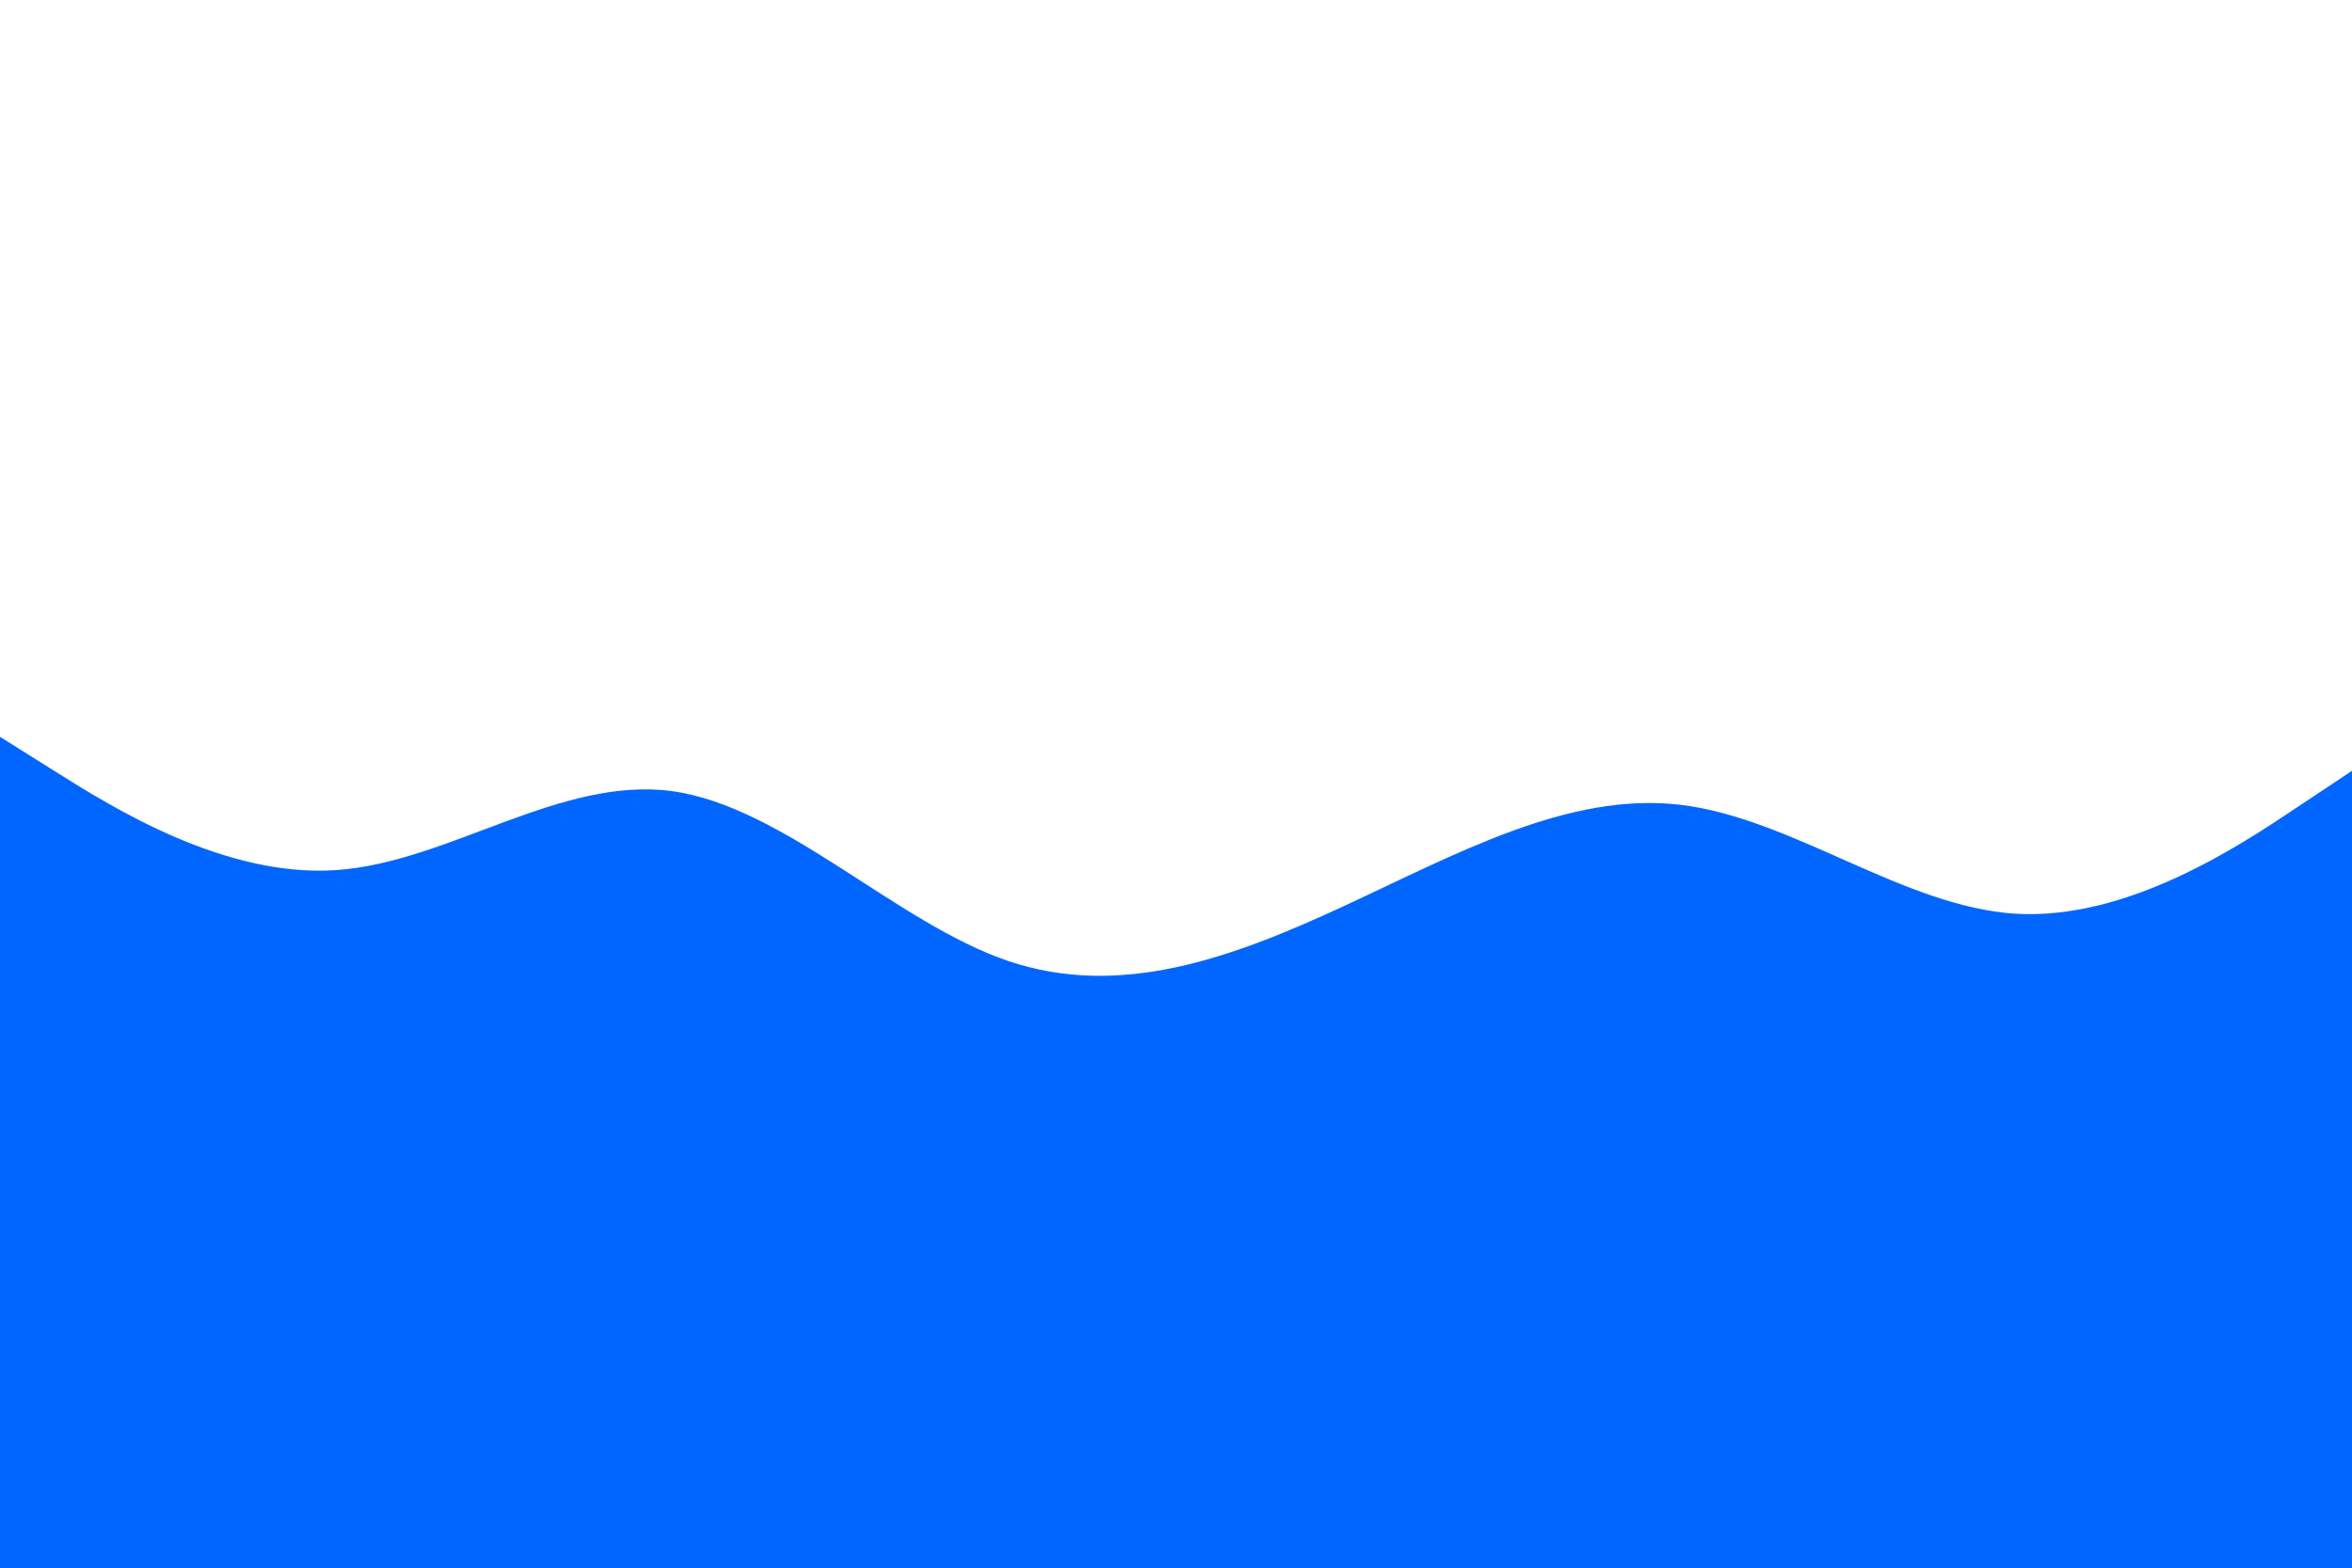
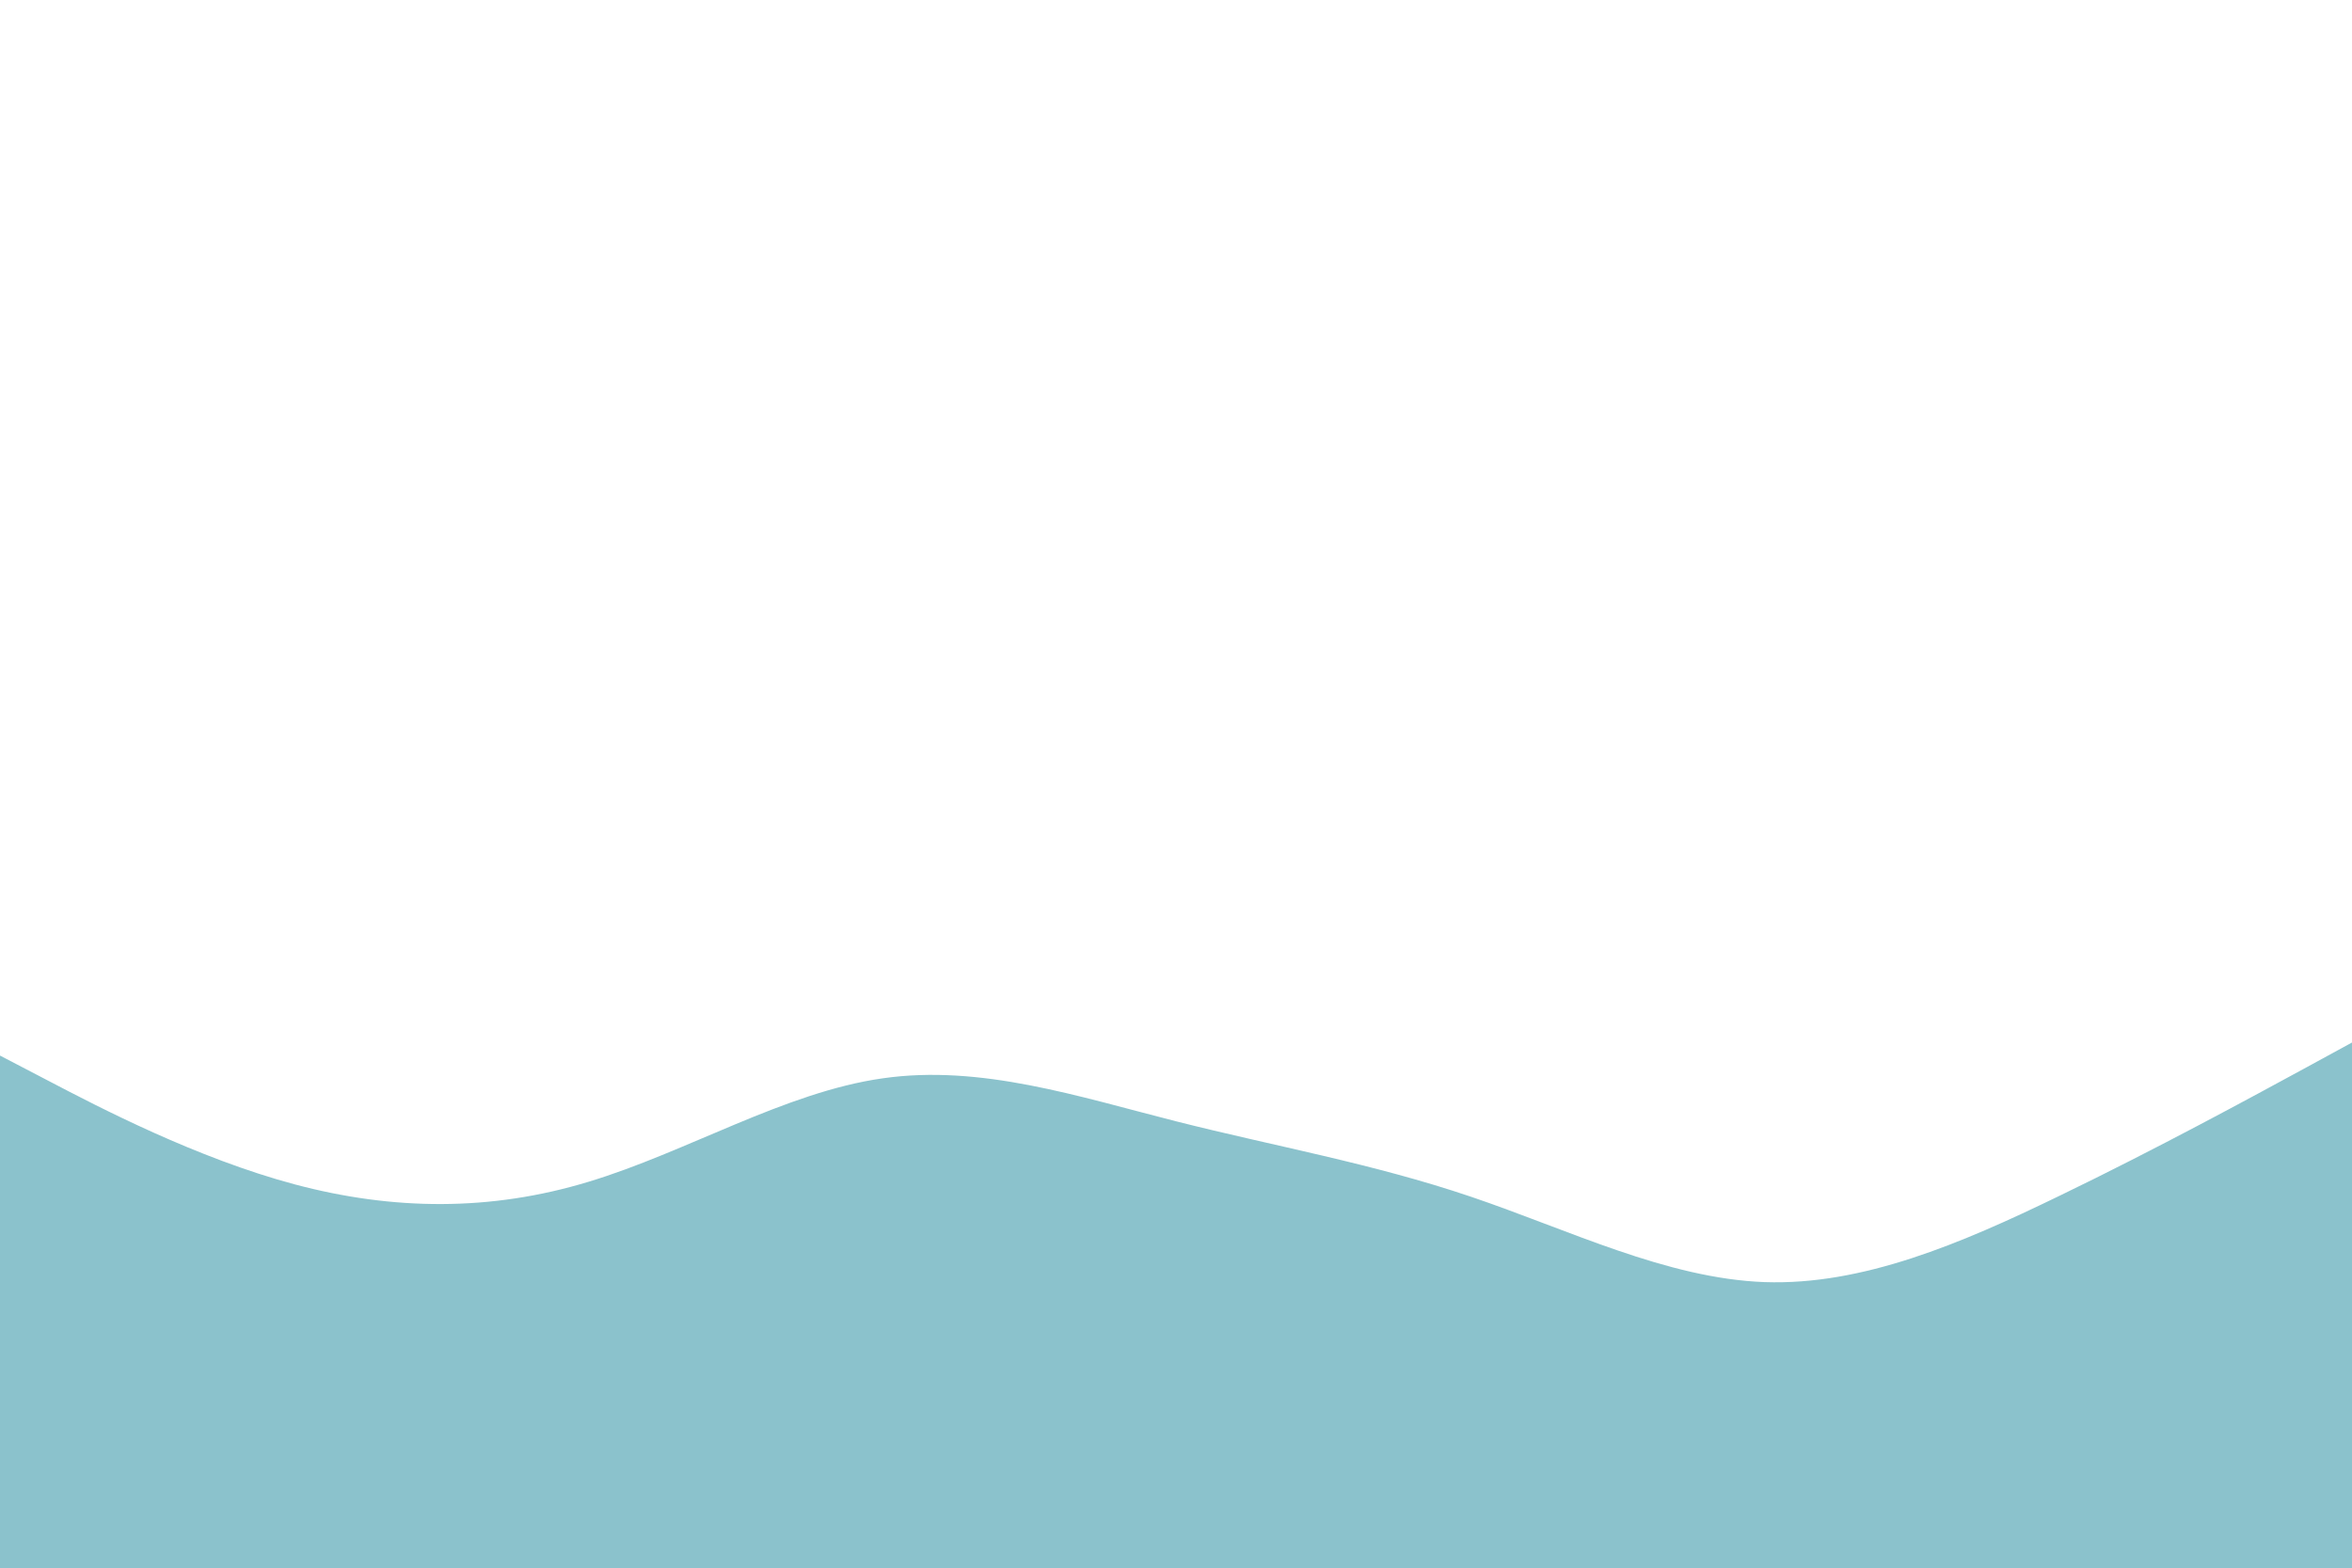
<svg xmlns="http://www.w3.org/2000/svg" id="visual" viewBox="0 0 900 600" width="900" height="600" version="1.1">
-   <path d="M0 282L21.5 295.5C43 309 86 336 128.8 333C171.7 330 214.3 297 257.2 302.8C300 308.7 343 353.3 385.8 367.8C428.7 382.3 471.3 366.7 514.2 346.8C557 327 600 303 642.8 308C685.7 313 728.3 347 771.2 349.7C814 352.3 857 323.7 878.5 309.3L900 295L900 601L878.5 601C857 601 814 601 771.2 601C728.3 601 685.7 601 642.8 601C600 601 557 601 514.2 601C471.3 601 428.7 601 385.8 601C343 601 300 601 257.2 601C214.3 601 171.7 601 128.8 601C86 601 43 601 21.5 601L0 601Z" fill="#0066FF" stroke-linecap="round" stroke-linejoin="miter" />
+   <path d="M0 404L18.8 413.8C37.7 423.7 75.3 443.3 112.8 453.3C150.3 463.3 187.7 463.7 225.2 452.3C262.7 441 300.3 418 337.8 412.7C375.3 407.3 412.7 419.7 450.2 429.2C487.7 438.7 525.3 445.3 562.8 458C600.3 470.7 637.7 489.3 675.2 490.7C712.7 492 750.3 476 787.8 457.8C825.3 439.7 862.7 419.3 881.3 409.2L900 399L900 601L881.3 601C862.7 601 825.3 601 787.8 601C750.3 601 712.7 601 675.2 601C637.7 601 600.3 601 562.8 601C525.3 601 487.7 601 450.2 601C412.7 601 375.3 601 337.8 601C300.3 601 262.7 601 225.2 601C187.7 601 150.3 601 112.8 601C75.3 601 37.7 601 18.8 601L0 601Z" fill="#8bc2cc" />
</svg>
